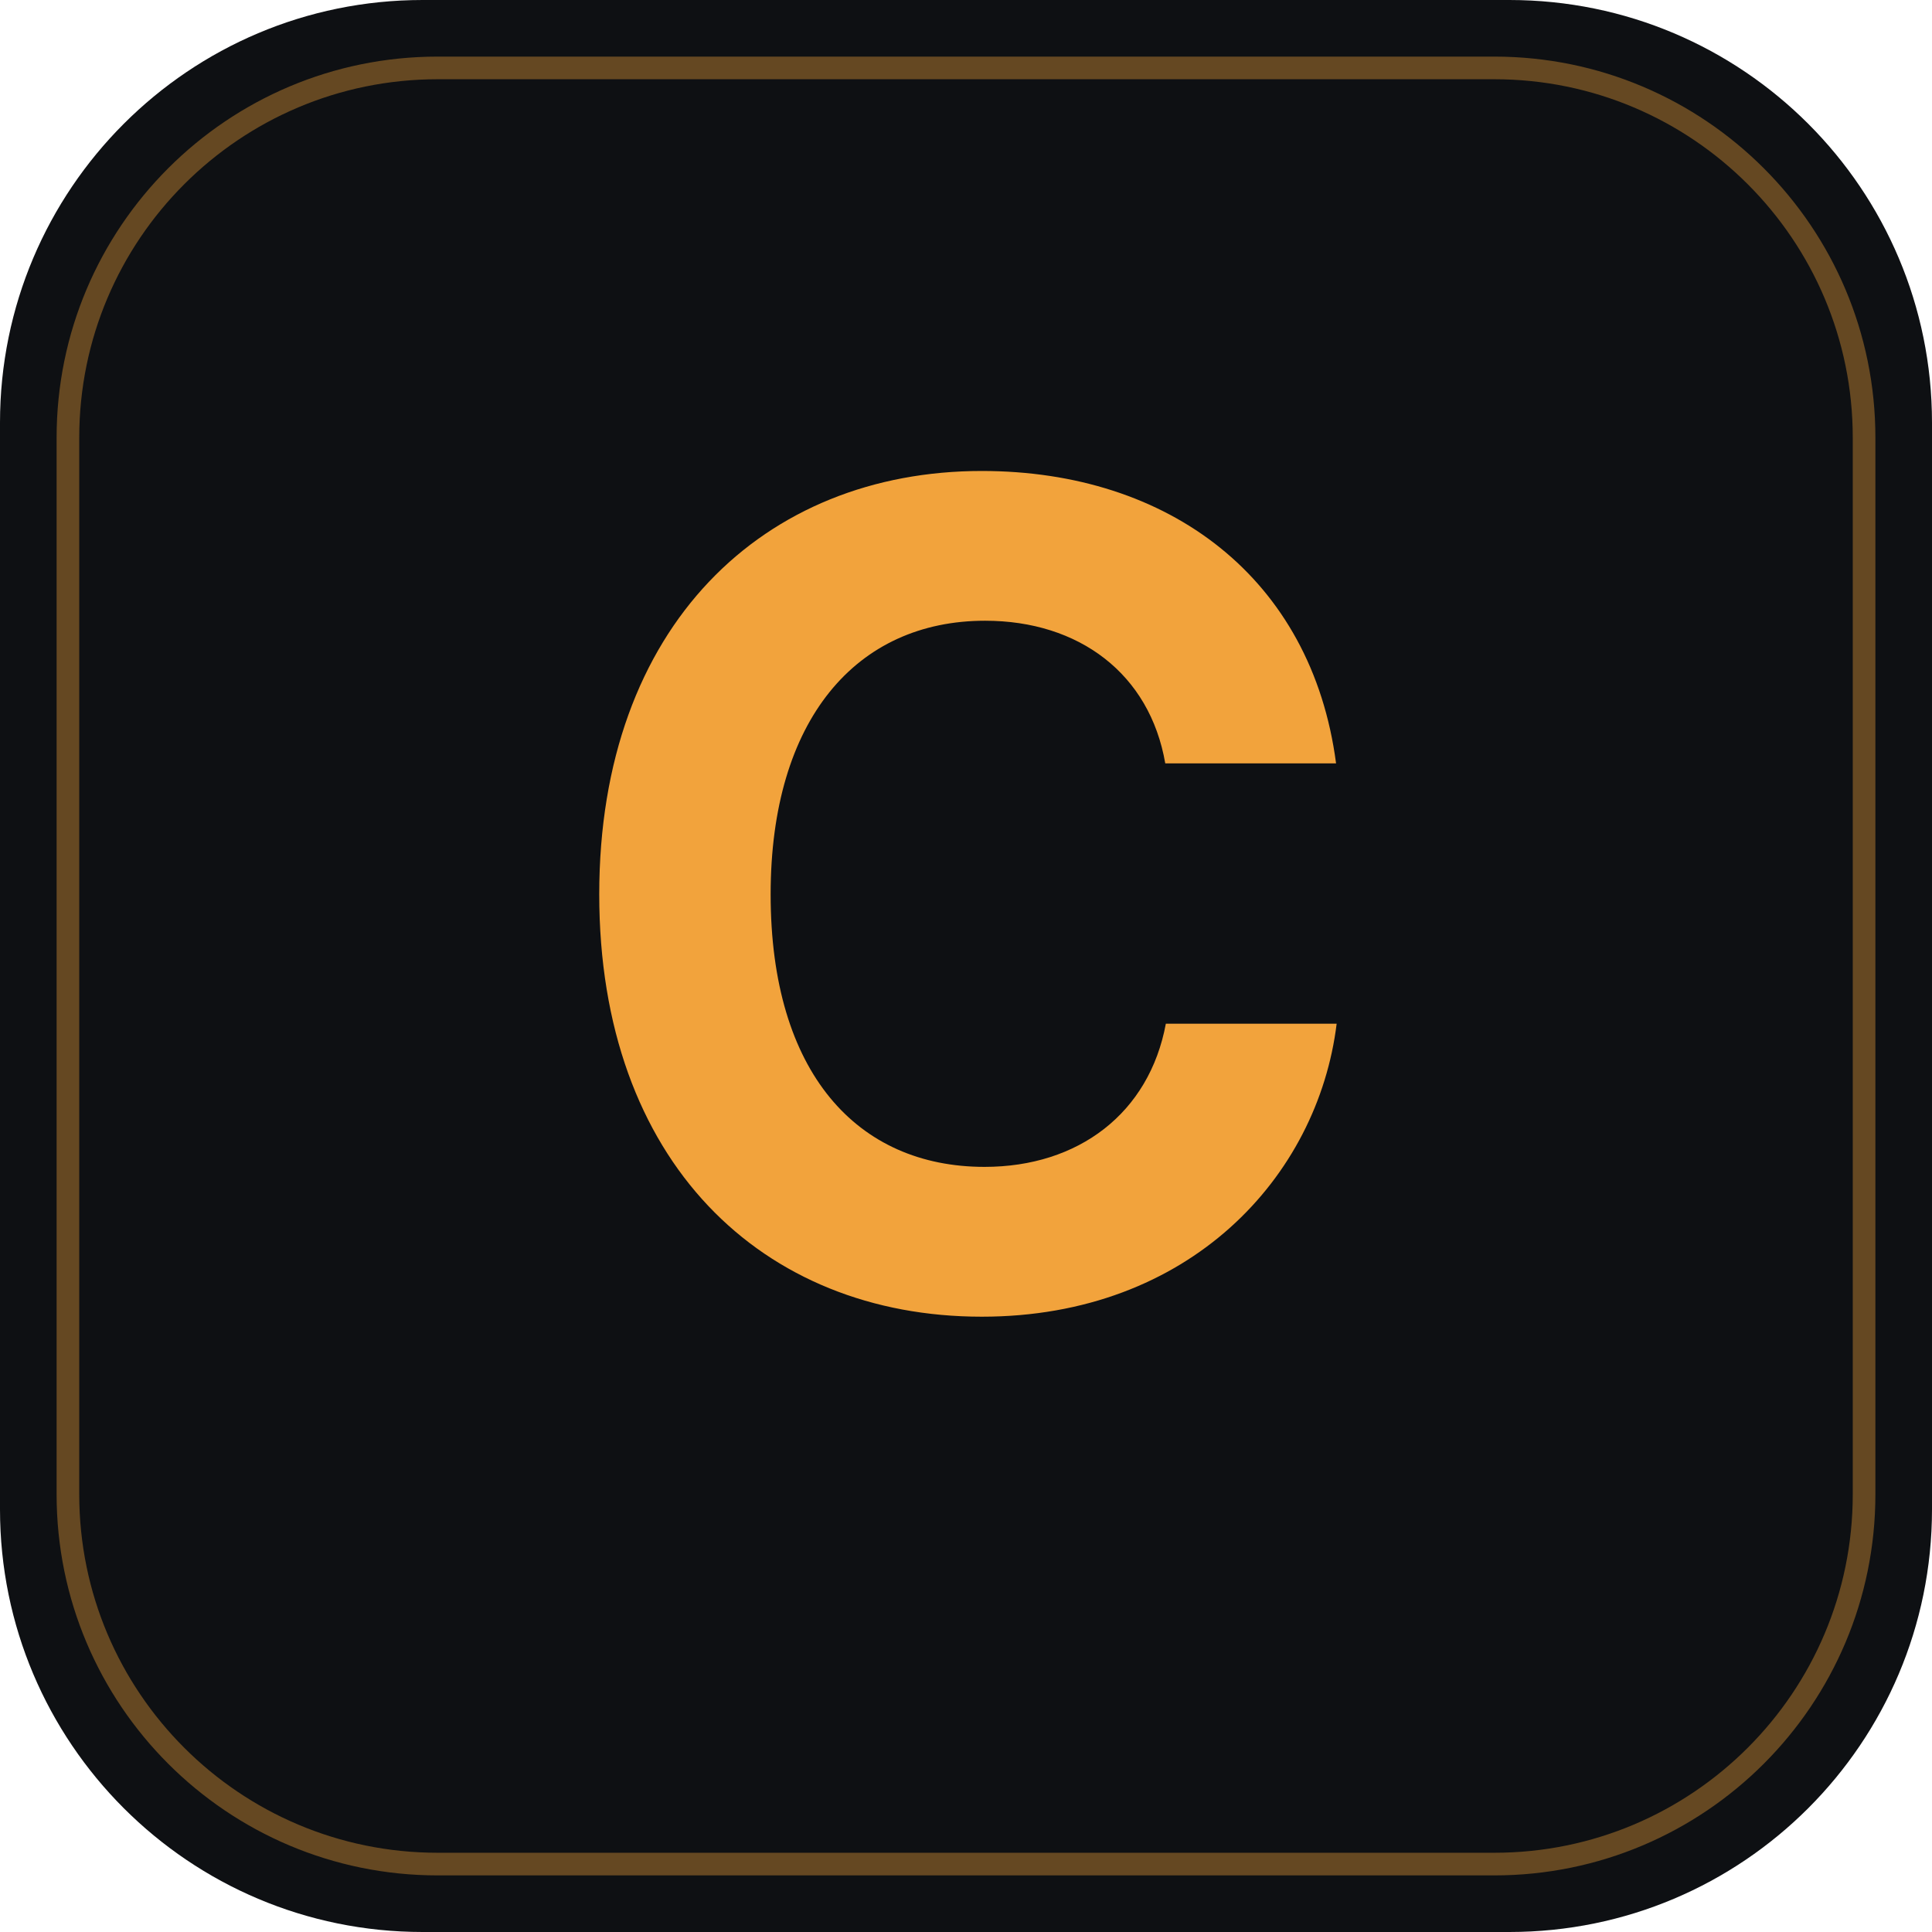
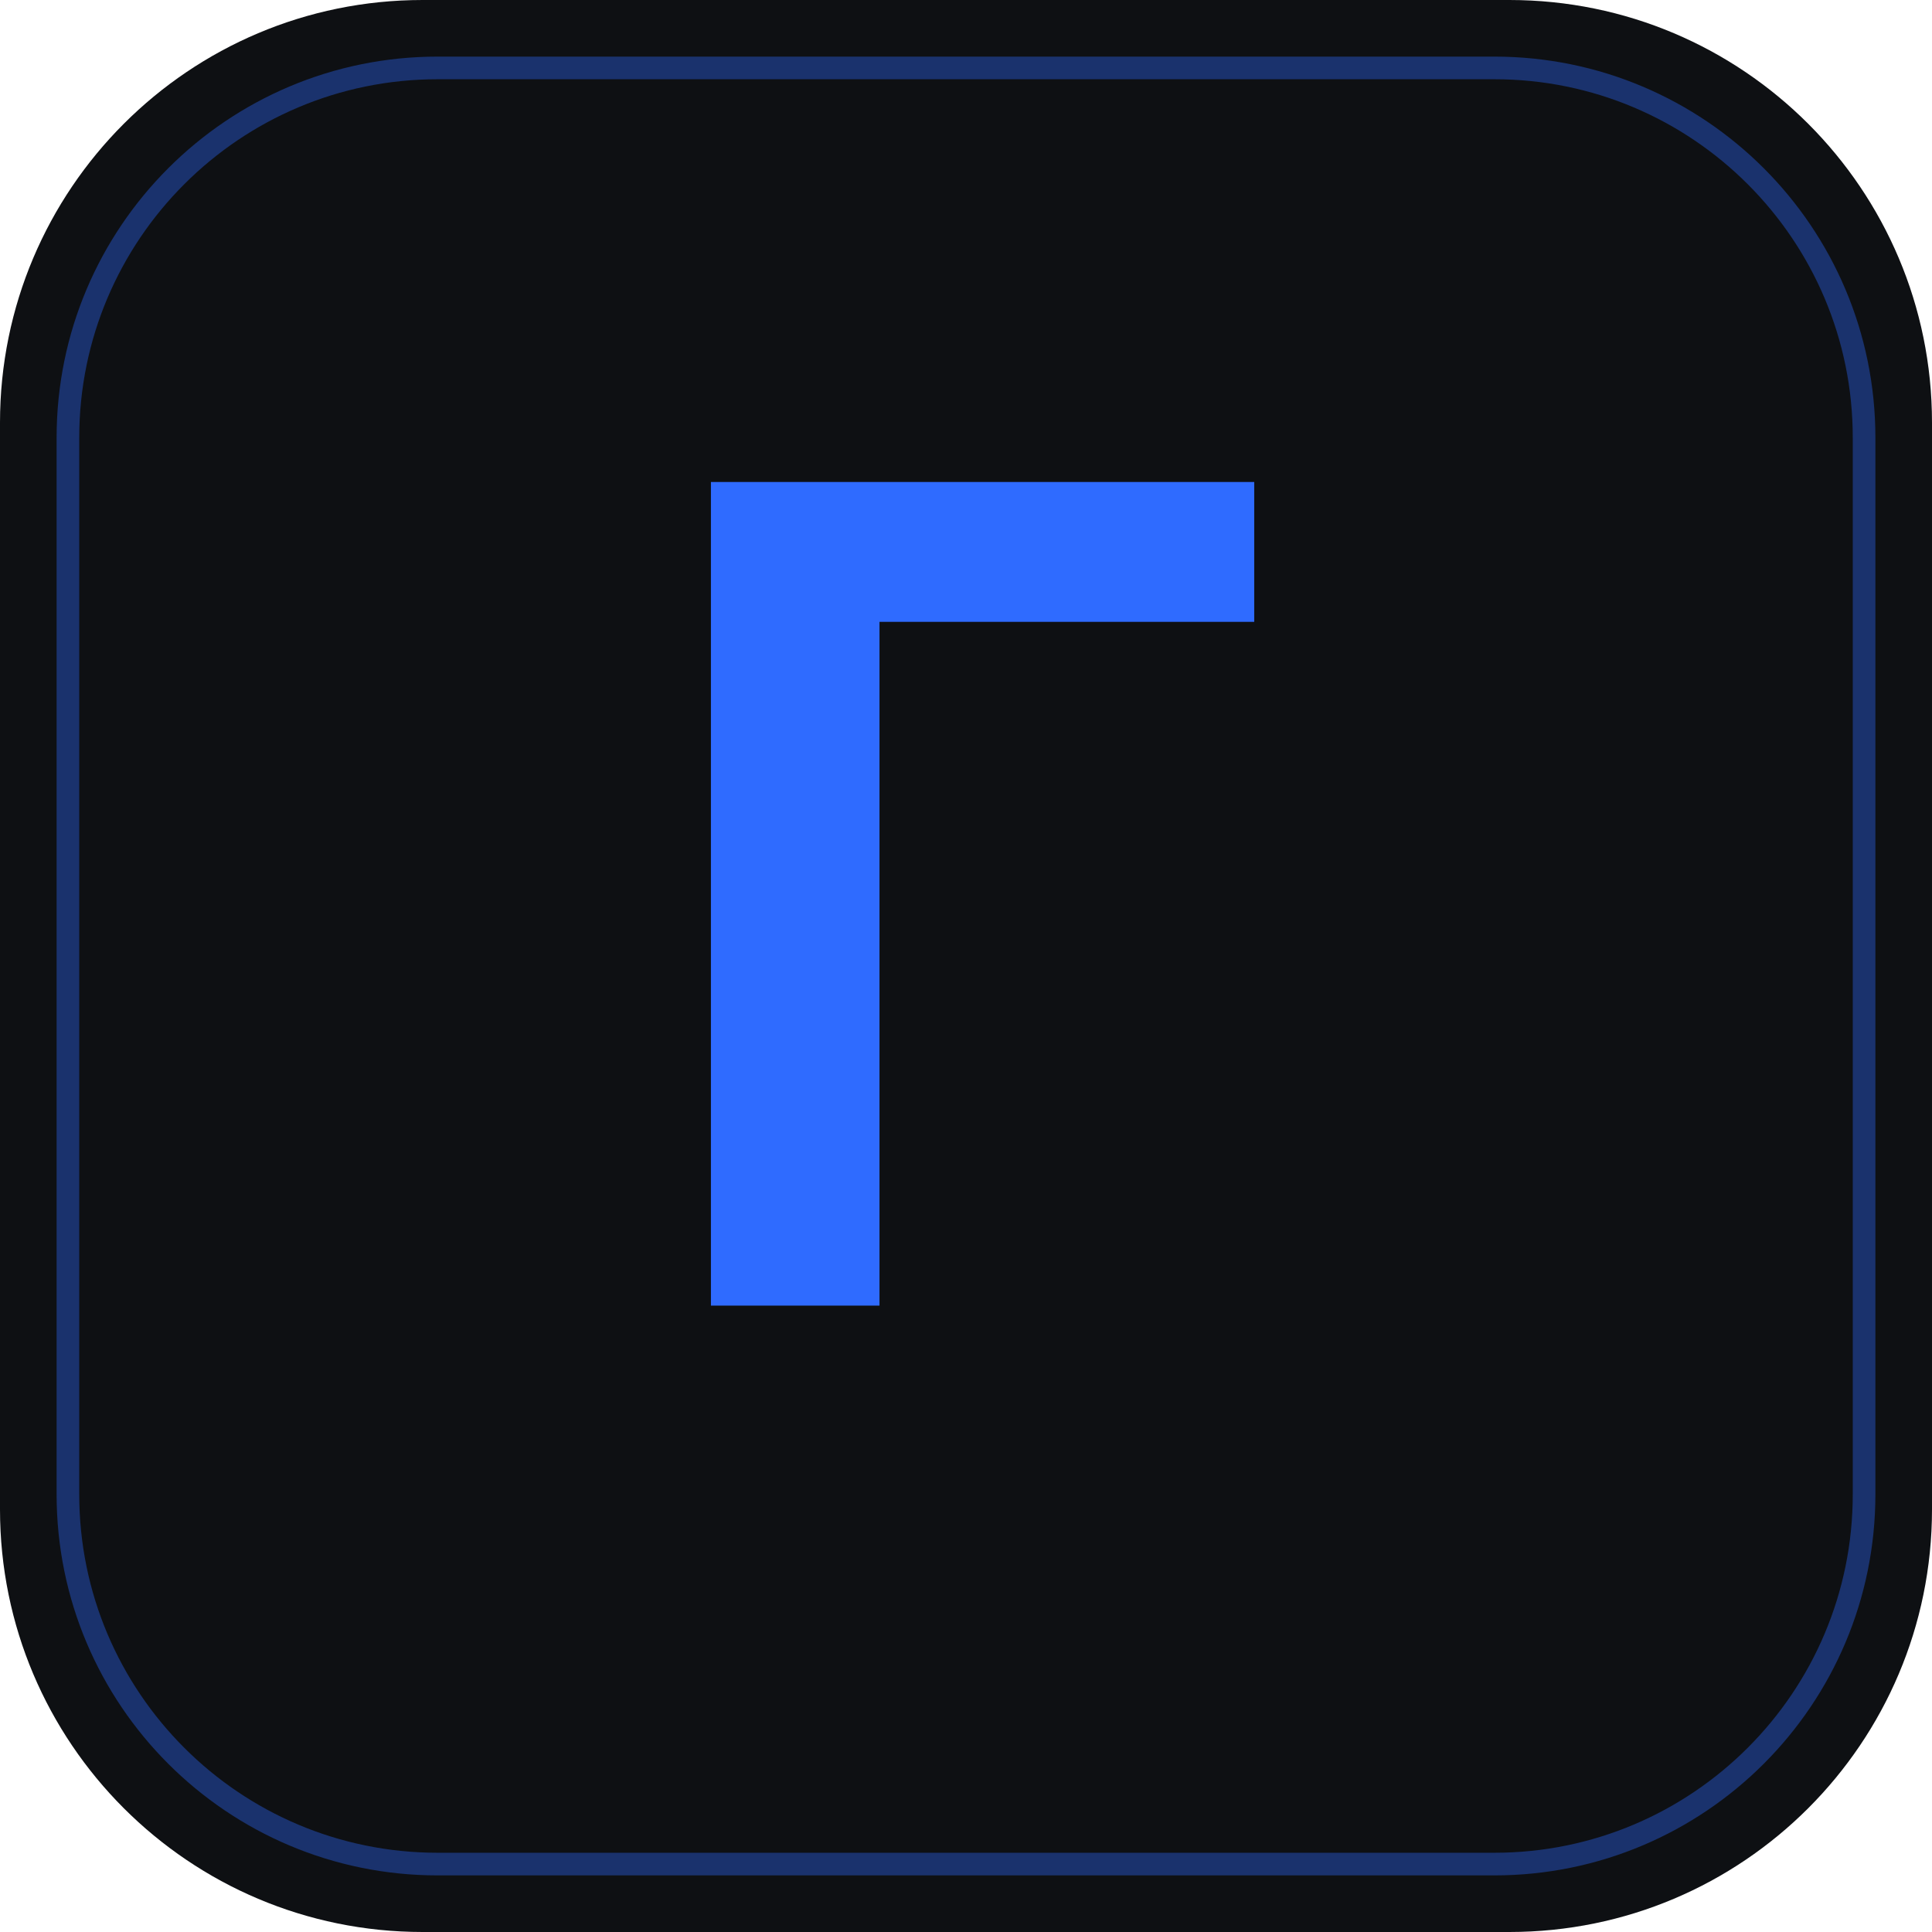
<svg xmlns="http://www.w3.org/2000/svg" viewBox="0 0 512 512">
  <rect width="512" height="512" rx="112" fill="#0E1013" />
-   <rect x="18" y="18" width="476" height="476" rx="98" fill="none" stroke="#F2A33C" stroke-opacity=".38" stroke-width="6" />
-   <text x="256" y="346" text-anchor="middle" font-family="Inter, Segoe UI, system-ui, sans-serif" font-size="300" font-weight="700" fill="#F2A33C">С</text>
+   <rect x="18" y="18" width="476" height="476" rx="98" fill="none" stroke="#2F6BFF" stroke-opacity=".38" stroke-width="6" />
+   <text x="256" y="346" text-anchor="middle" font-family="Inter, Segoe UI, system-ui, sans-serif" font-size="300" font-weight="700" fill="#2F6BFF">Г</text>
</svg>
